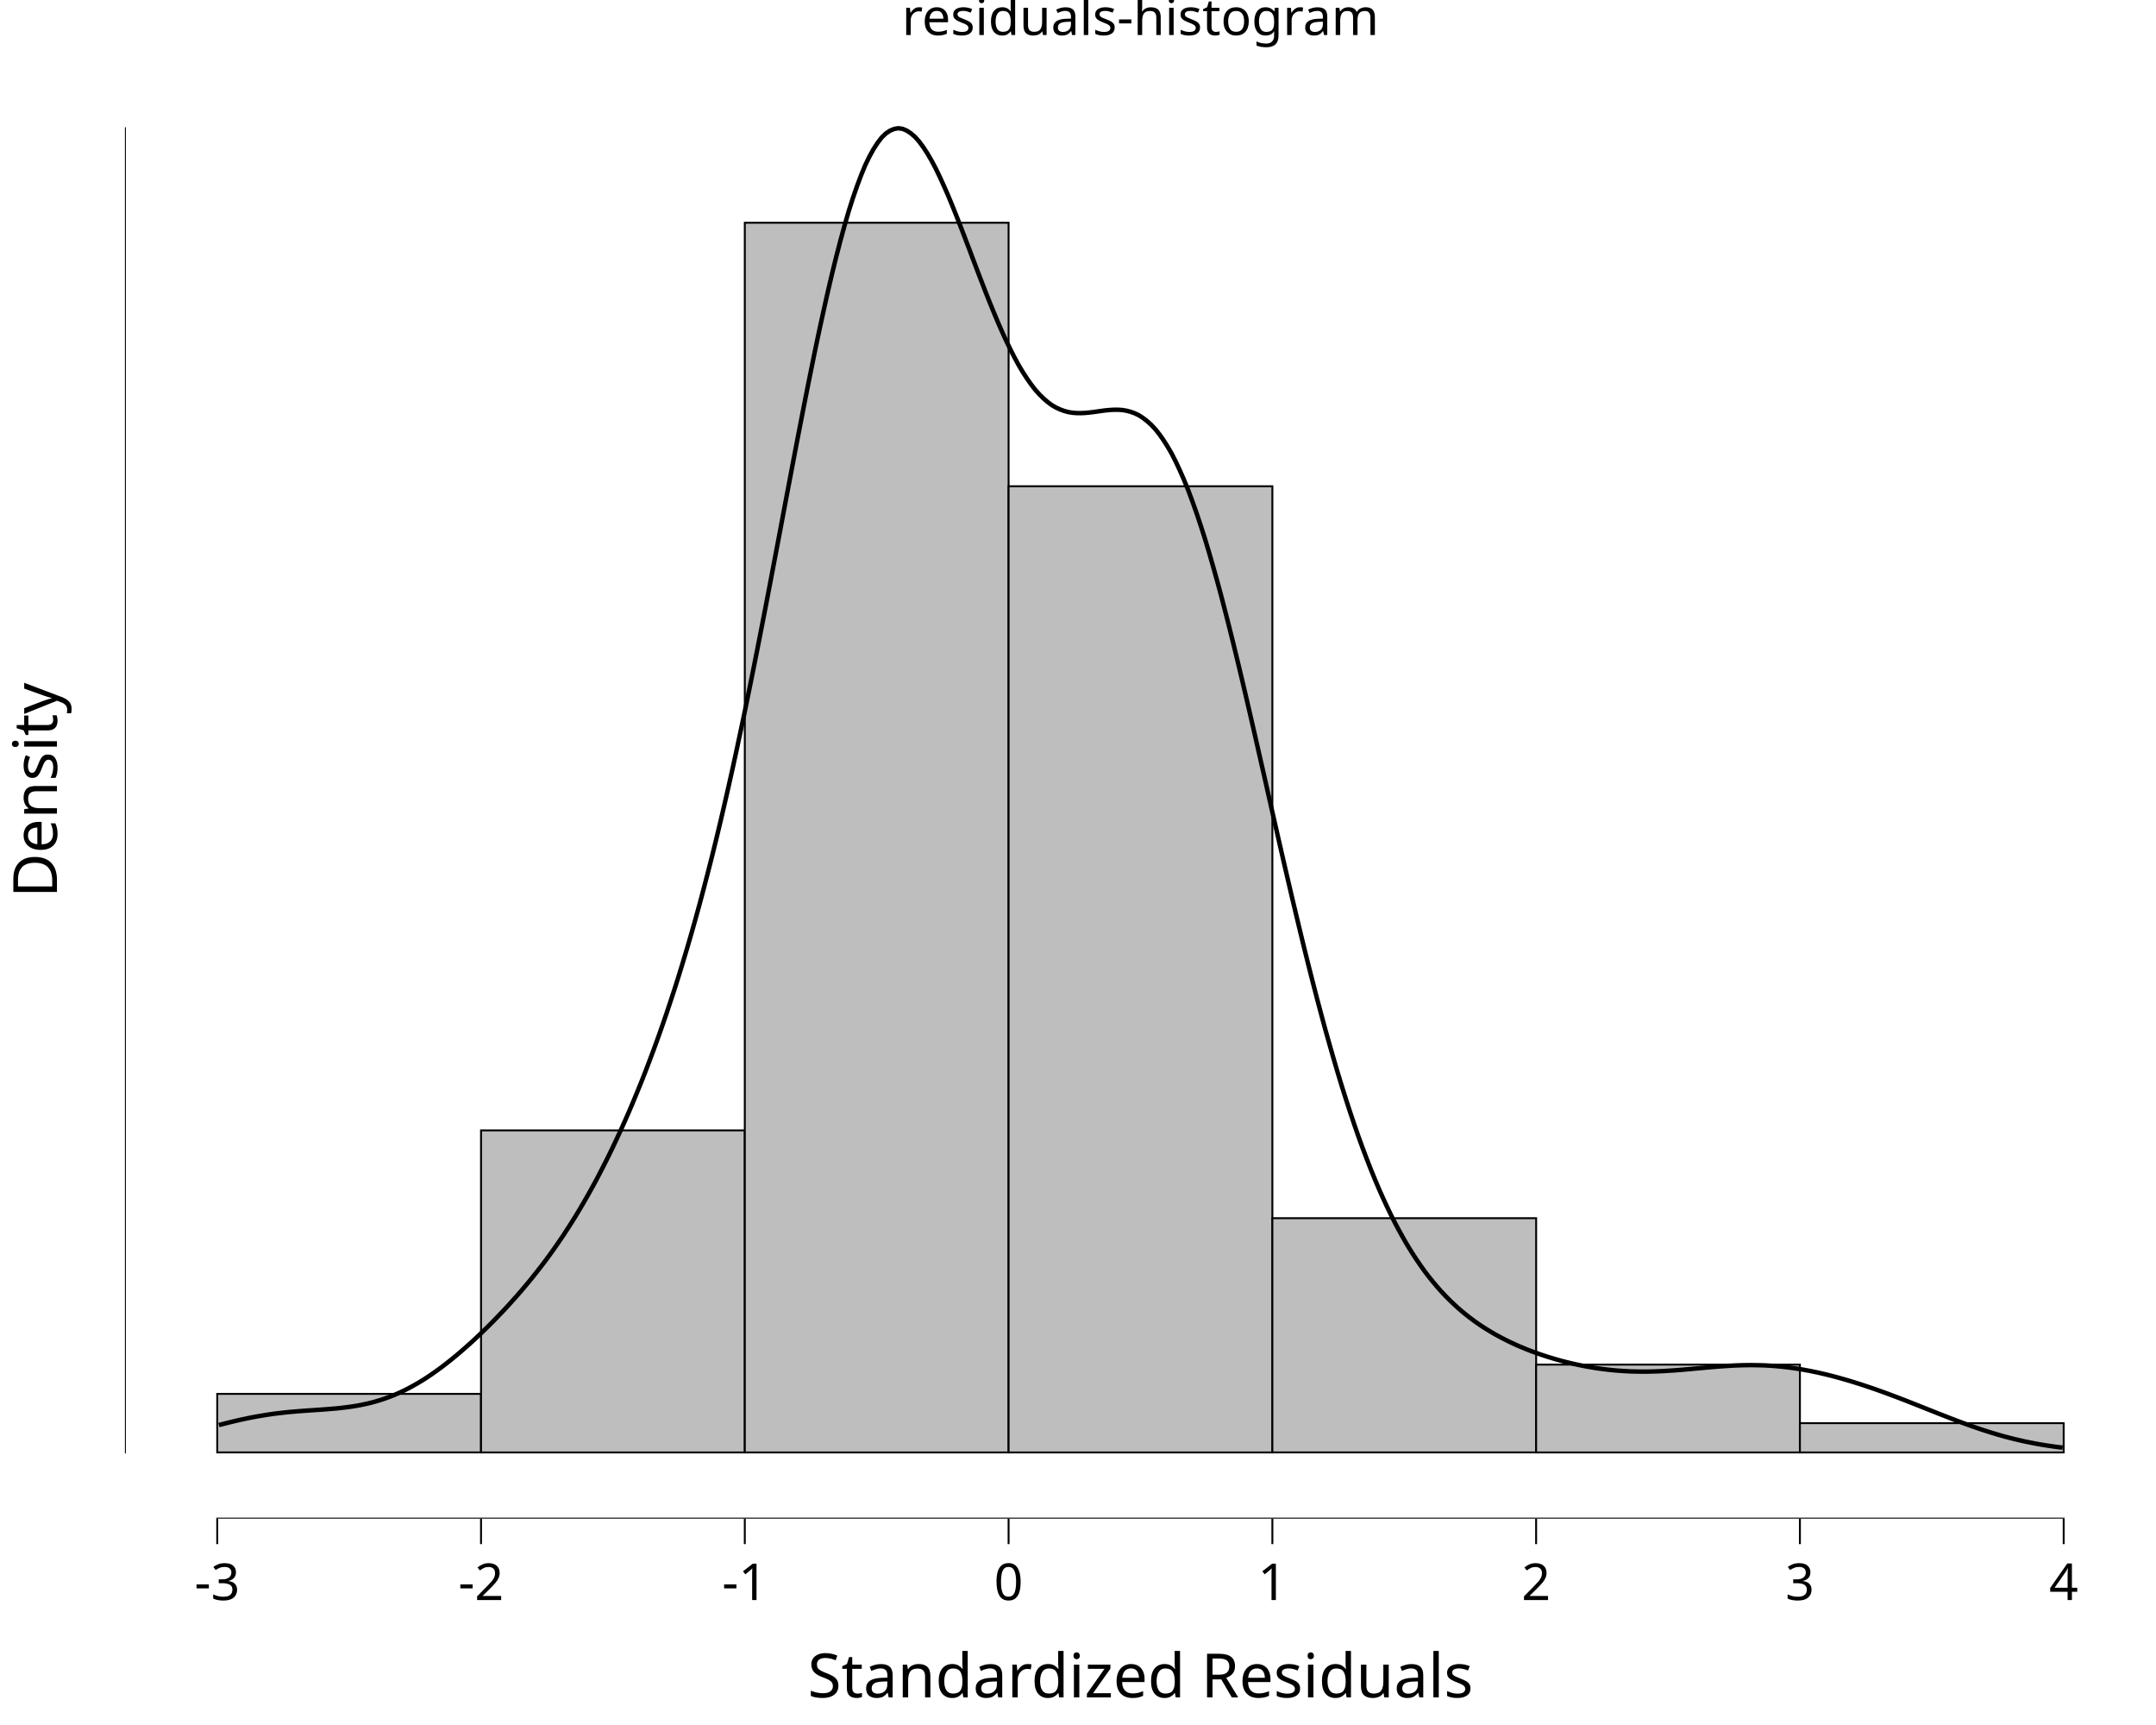
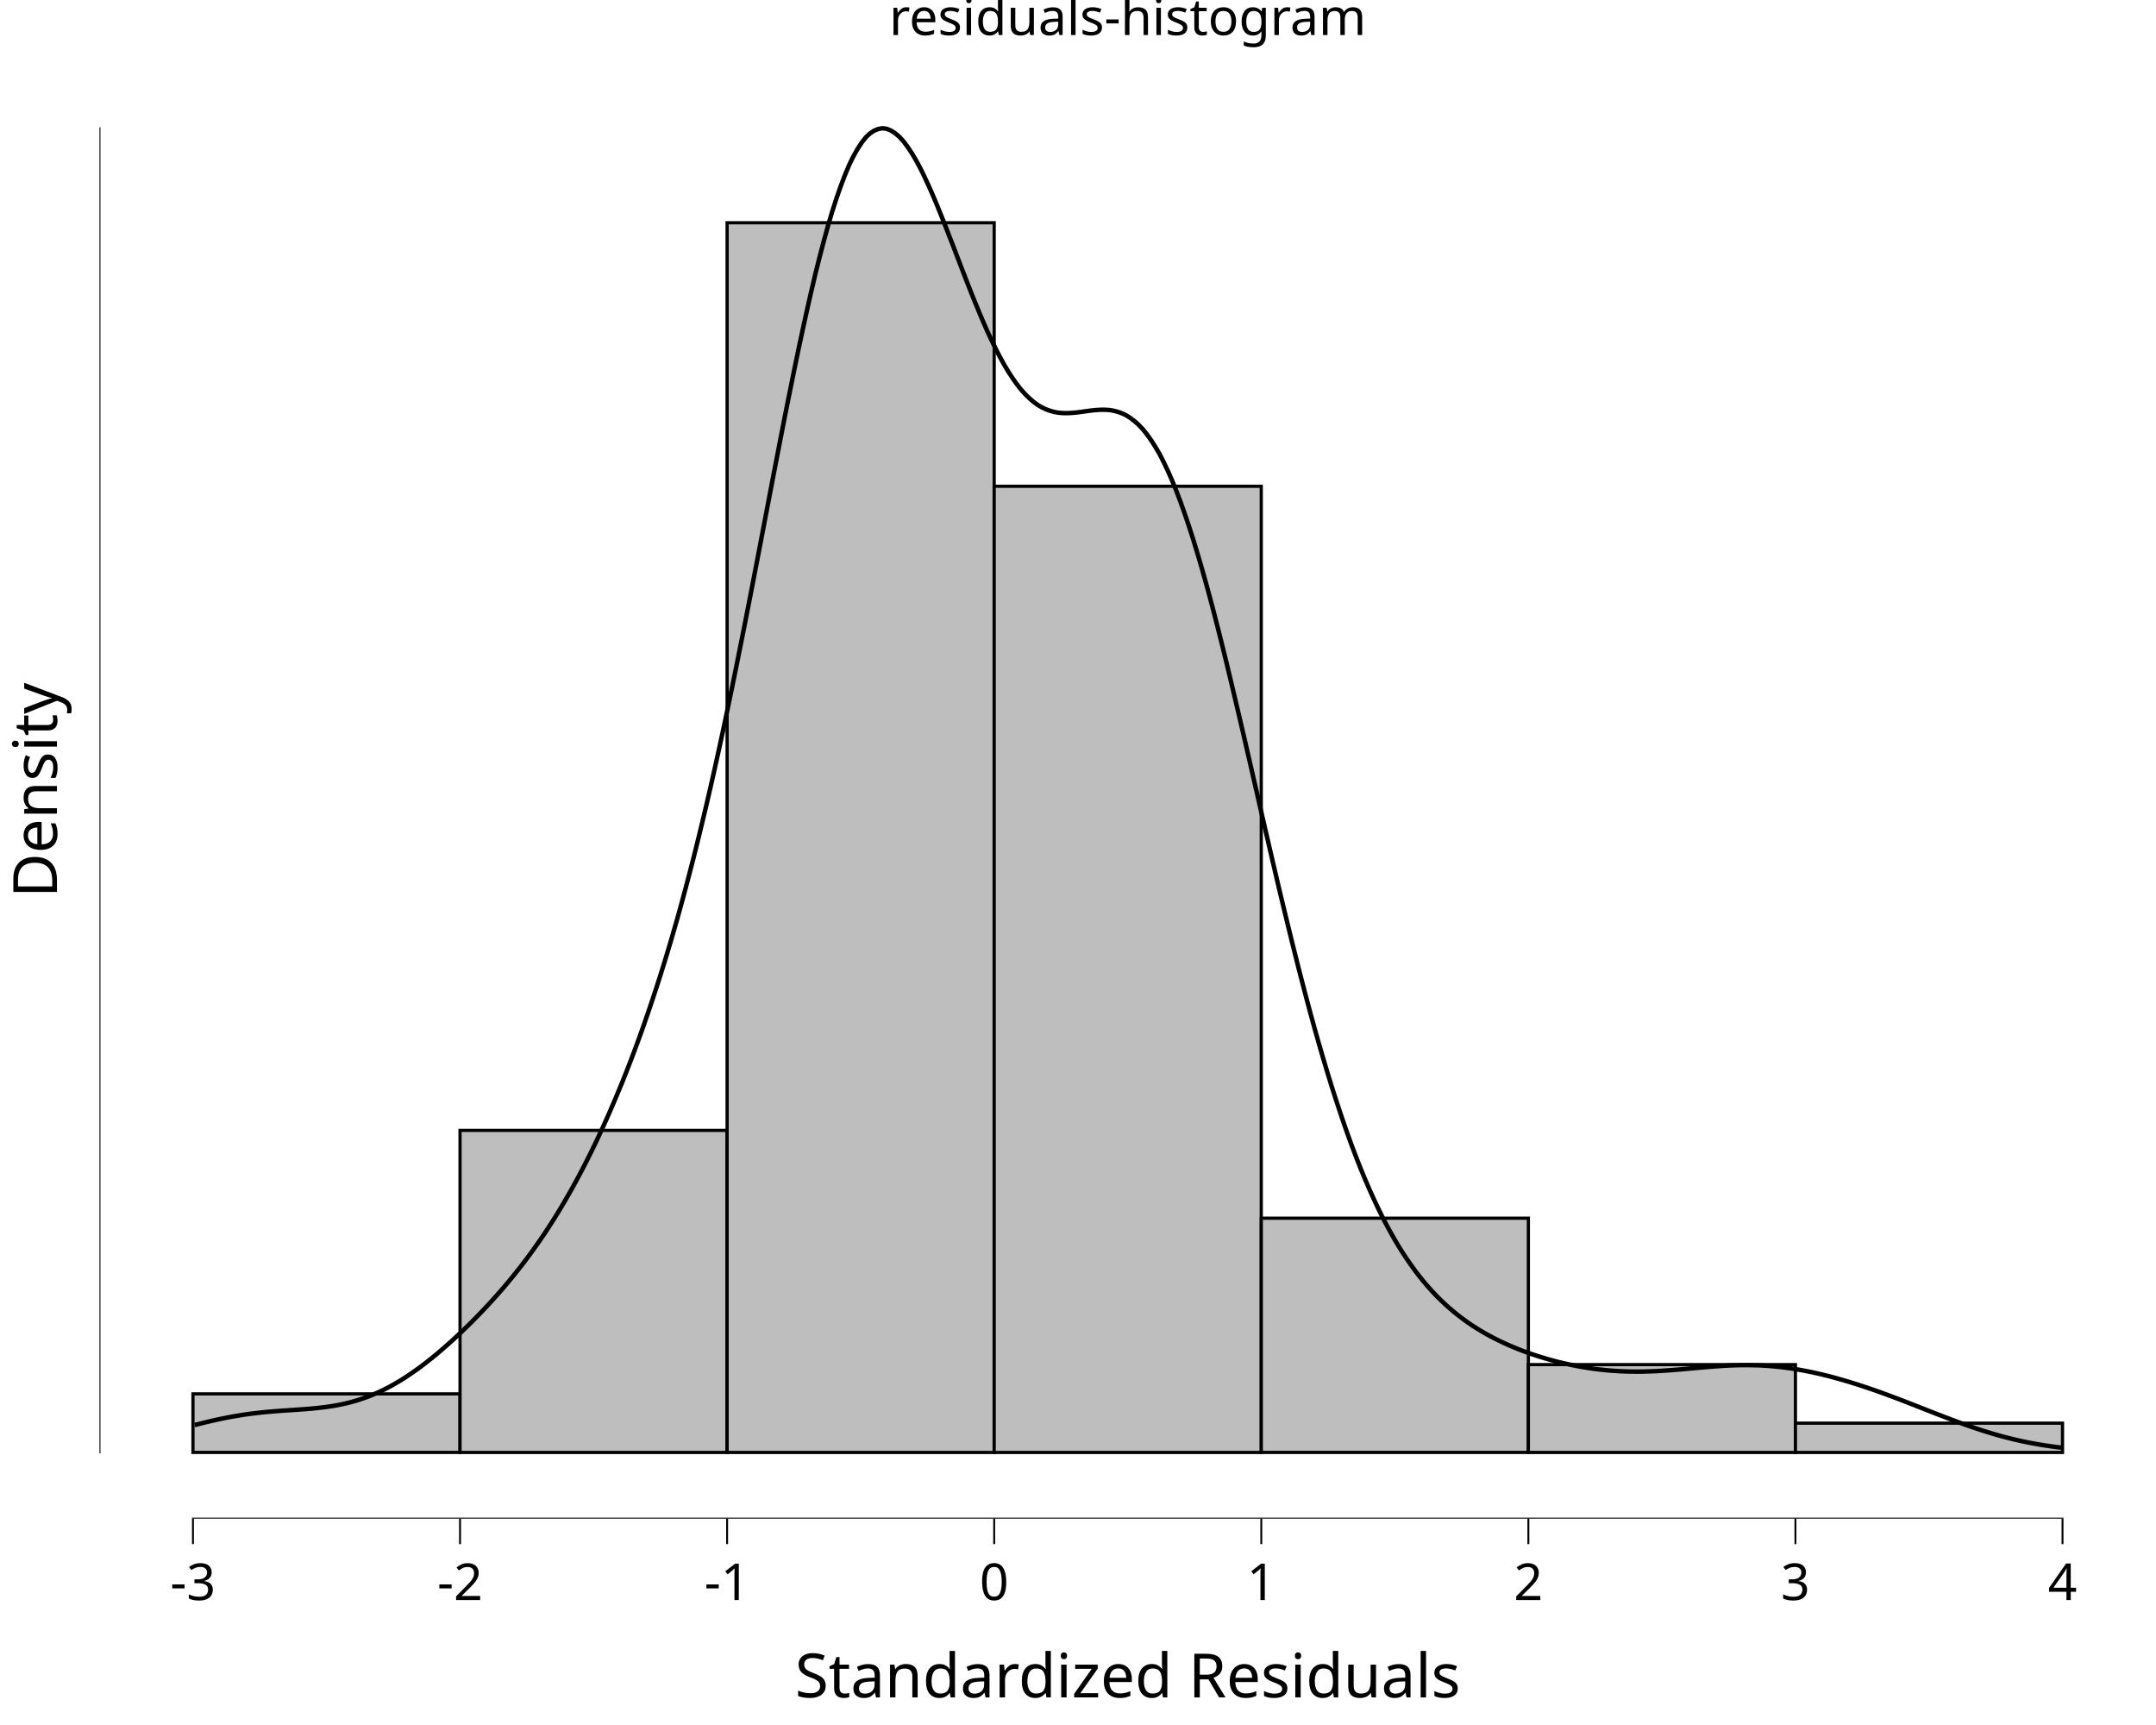
<svg xmlns="http://www.w3.org/2000/svg" class="svglite" data-engine-version="2.0" width="720.00pt" height="576.00pt" viewBox="0 0 720.00 576.00">
  <defs>
    <style type="text/css">
    .svglite line, .svglite polyline, .svglite polygon, .svglite path, .svglite rect, .svglite circle {
      fill: none;
      stroke: #000000;
      stroke-linecap: round;
      stroke-linejoin: round;
      stroke-miterlimit: 10.00;
    }
  </style>
  </defs>
  <rect width="100%" height="100%" style="stroke: none; fill: #FFFFFF;" />
  <defs>
    <clipPath id="cpMC4wMHw3MjAuMDB8MC4wMHw1NzYuMDA=">
      <rect x="0.00" y="0.00" width="720.00" height="576.00" />
    </clipPath>
  </defs>
  <g clip-path="url(#cpMC4wMHw3MjAuMDB8MC4wMHw1NzYuMDA=)">
    <rect x="0.00" y="0.00" width="720.00" height="576.00" style="stroke-width: 10.67; stroke: none;" />
  </g>
  <defs>
-     <clipPath id="cpNDEuNzJ8NzIwLjAwfDIwLjcxfDUwNy4wOQ==">
-       <rect x="41.72" y="20.71" width="678.28" height="486.39" />
+     <clipPath id="cpMzMuMjJ8NzIwLjAwfDIwLjcxfDUwNy4wOQ==">
+       <rect x="33.22" y="20.71" width="686.78" height="486.39" />
    </clipPath>
  </defs>
-   <g clip-path="url(#cpNDEuNzJ8NzIwLjAwfDIwLjcxfDUwNy4wOQ==)">
-     <rect x="41.72" y="20.71" width="678.28" height="486.39" style="stroke-width: 10.67; stroke: none;" />
-     <rect x="72.55" y="465.43" width="88.09" height="19.55" style="stroke-width: 0.64; stroke-linecap: butt; stroke-linejoin: miter; fill: #BEBEBE;" />
-     <rect x="160.64" y="377.45" width="88.09" height="107.54" style="stroke-width: 0.64; stroke-linecap: butt; stroke-linejoin: miter; fill: #BEBEBE;" />
-     <rect x="248.73" y="74.38" width="88.09" height="410.61" style="stroke-width: 0.64; stroke-linecap: butt; stroke-linejoin: miter; fill: #BEBEBE;" />
-     <rect x="336.82" y="162.37" width="88.09" height="322.62" style="stroke-width: 0.64; stroke-linecap: butt; stroke-linejoin: miter; fill: #BEBEBE;" />
-     <rect x="424.91" y="406.77" width="88.09" height="78.21" style="stroke-width: 0.64; stroke-linecap: butt; stroke-linejoin: miter; fill: #BEBEBE;" />
-     <rect x="512.99" y="455.66" width="88.09" height="29.33" style="stroke-width: 0.64; stroke-linecap: butt; stroke-linejoin: miter; fill: #BEBEBE;" />
-     <rect x="601.08" y="475.21" width="88.09" height="9.78" style="stroke-width: 0.64; stroke-linecap: butt; stroke-linejoin: miter; fill: #BEBEBE;" />
-     <polyline points="73.09,475.84 74.48,475.49 75.86,475.14 77.24,474.80 78.63,474.47 80.01,474.15 81.39,473.85 82.78,473.56 84.16,473.28 85.55,473.02 86.93,472.78 88.31,472.55 89.70,472.33 91.08,472.13 92.46,471.95 93.85,471.79 95.23,471.63 96.61,471.49 98.00,471.37 99.38,471.25 100.77,471.14 102.15,471.04 103.53,470.95 104.92,470.85 106.30,470.76 107.68,470.66 109.07,470.56 110.45,470.45 111.83,470.33 113.22,470.20 114.60,470.04 115.99,469.87 117.37,469.68 118.75,469.46 120.14,469.21 121.52,468.93 122.90,468.63 124.29,468.29 125.67,467.90 127.06,467.48 128.44,467.02 129.82,466.53 131.21,465.99 132.59,465.40 133.97,464.78 135.36,464.11 136.74,463.40 138.12,462.64 139.51,461.85 140.89,461.02 142.28,460.14 143.66,459.22 145.04,458.26 146.43,457.27 147.81,456.25 149.19,455.18 150.58,454.08 151.96,452.96 153.34,451.80 154.73,450.60 156.11,449.38 157.50,448.14 158.88,446.86 160.26,445.55 161.65,444.22 163.03,442.87 164.41,441.49 165.80,440.07 167.18,438.63 168.57,437.17 169.95,435.67 171.33,434.14 172.72,432.58 174.10,430.99 175.48,429.36 176.87,427.69 178.25,425.98 179.63,424.23 181.02,422.45 182.40,420.61 183.79,418.72 185.17,416.78 186.55,414.80 187.94,412.76 189.32,410.65 190.70,408.50 192.09,406.29 193.47,404.00 194.85,401.65 196.24,399.24 197.62,396.77 199.01,394.22 200.39,391.59 201.77,388.90 203.16,386.14 204.54,383.30 205.92,380.37 207.31,377.37 208.69,374.30 210.08,371.14 211.46,367.88 212.84,364.55 214.23,361.13 215.61,357.62 216.99,354.00 218.38,350.29 219.76,346.48 221.14,342.58 222.53,338.55 223.91,334.40 225.30,330.16 226.68,325.81 228.06,321.30 229.45,316.66 230.83,311.92 232.21,307.05 233.60,302.00 234.98,296.82 236.36,291.51 237.75,286.07 239.13,280.45 240.52,274.68 241.90,268.77 243.28,262.73 244.67,256.53 246.05,250.17 247.43,243.69 248.82,237.09 250.20,230.35 251.59,223.48 252.97,216.52 254.35,209.47 255.74,202.32 257.12,195.10 258.50,187.84 259.89,180.53 261.27,173.21 262.65,165.88 264.04,158.57 265.42,151.30 266.81,144.08 268.19,136.97 269.57,129.96 270.96,123.06 272.34,116.30 273.72,109.77 275.11,103.42 276.49,97.27 277.88,91.33 279.26,85.74 280.64,80.41 282.03,75.35 283.41,70.57 284.79,66.23 286.18,62.22 287.56,58.53 288.94,55.17 290.33,52.30 291.71,49.80 293.10,47.65 294.48,45.86 295.86,44.54 297.25,43.62 298.63,43.05 300.01,42.82 301.40,43.02 302.78,43.60 304.16,44.50 305.55,45.69 306.93,47.24 308.32,49.12 309.70,51.24 311.08,53.60 312.47,56.22 313.85,59.08 315.23,62.10 316.62,65.27 318.00,68.60 319.39,72.06 320.77,75.59 322.15,79.18 323.54,82.82 324.92,86.48 326.30,90.13 327.69,93.75 329.07,97.33 330.45,100.81 331.84,104.21 333.22,107.51 334.61,110.70 335.99,113.71 337.37,116.57 338.76,119.29 340.14,121.85 341.52,124.17 342.91,126.32 344.29,128.29 345.67,130.09 347.06,131.64 348.44,133.01 349.83,134.21 351.21,135.24 352.59,136.05 353.98,136.70 355.36,137.21 356.74,137.59 358.13,137.82 359.51,137.93 360.90,137.95 362.28,137.89 363.66,137.77 365.05,137.60 366.43,137.41 367.81,137.21 369.20,137.03 370.58,136.90 371.96,136.82 373.35,136.82 374.73,136.90 376.12,137.13 377.50,137.49 378.88,137.98 380.27,138.63 381.65,139.51 383.03,140.57 384.42,141.82 385.80,143.28 387.18,145.02 388.57,146.99 389.95,149.17 391.34,151.57 392.72,154.30 394.10,157.26 395.49,160.44 396.87,163.84 398.25,167.55 399.64,171.48 401.02,175.62 402.41,179.95 403.79,184.55 405.17,189.34 406.56,194.30 407.94,199.42 409.32,204.74 410.71,210.20 412.09,215.78 413.47,221.47 414.86,227.28 416.24,233.18 417.63,239.15 419.01,245.17 420.39,251.24 421.78,257.33 423.16,263.44 424.54,269.54 425.93,275.64 427.31,281.70 428.69,287.72 430.08,293.70 431.46,299.61 432.85,305.44 434.23,311.19 435.61,316.86 437.00,322.43 438.38,327.87 439.76,333.21 441.15,338.44 442.53,343.55 443.92,348.49 445.30,353.31 446.68,358.01 448.07,362.58 449.45,366.97 450.83,371.22 452.22,375.35 453.60,379.34 454.98,383.15 456.37,386.83 457.75,390.37 459.14,393.78 460.52,397.03 461.90,400.14 463.29,403.12 464.67,405.99 466.05,408.70 467.44,411.28 468.82,413.76 470.21,416.13 471.59,418.36 472.97,420.48 474.36,422.51 475.74,424.44 477.12,426.26 478.51,427.98 479.89,429.62 481.27,431.19 482.66,432.67 484.04,434.06 485.43,435.39 486.81,436.66 488.19,437.86 489.58,438.99 490.96,440.07 492.34,441.10 493.73,442.08 495.11,443.00 496.49,443.88 497.88,444.72 499.26,445.53 500.65,446.29 502.03,447.02 503.41,447.71 504.80,448.38 506.18,449.02 507.56,449.62 508.95,450.20 510.33,450.76 511.72,451.29 513.10,451.79 514.48,452.28 515.87,452.74 517.25,453.18 518.63,453.60 520.02,454.01 521.40,454.39 522.78,454.75 524.17,455.09 525.55,455.41 526.94,455.72 528.32,456.00 529.70,456.27 531.09,456.51 532.47,456.74 533.85,456.95 535.24,457.14 536.62,457.31 538.00,457.46 539.39,457.60 540.77,457.71 542.16,457.80 543.54,457.88 544.92,457.94 546.31,457.97 547.69,457.99 549.07,458.00 550.46,457.99 551.84,457.96 553.23,457.91 554.61,457.86 555.99,457.79 557.38,457.70 558.76,457.61 560.14,457.51 561.53,457.40 562.91,457.28 564.29,457.16 565.68,457.03 567.06,456.90 568.45,456.78 569.83,456.65 571.21,456.53 572.60,456.41 573.98,456.30 575.36,456.20 576.75,456.11 578.13,456.02 579.51,455.95 580.90,455.90 582.28,455.86 583.67,455.84 585.05,455.83 586.43,455.85 587.82,455.88 589.20,455.92 590.58,455.99 591.97,456.08 593.35,456.19 594.74,456.32 596.12,456.47 597.50,456.64 598.89,456.83 600.27,457.03 601.65,457.26 603.04,457.51 604.42,457.77 605.80,458.05 607.19,458.34 608.57,458.66 609.96,458.99 611.34,459.33 612.72,459.69 614.11,460.07 615.49,460.46 616.87,460.86 618.26,461.27 619.64,461.70 621.02,462.14 622.41,462.59 623.79,463.05 625.18,463.52 626.56,464.00 627.94,464.49 629.33,464.99 630.71,465.50 632.09,466.02 633.48,466.54 634.86,467.07 636.25,467.60 637.63,468.15 639.01,468.69 640.40,469.24 641.78,469.79 643.16,470.34 644.55,470.89 645.93,471.44 647.31,471.99 648.70,472.53 650.08,473.07 651.47,473.61 652.85,474.14 654.23,474.66 655.62,475.18 657.00,475.69 658.38,476.18 659.77,476.66 661.15,477.14 662.53,477.60 663.92,478.04 665.30,478.47 666.69,478.89 668.07,479.29 669.45,479.68 670.84,480.04 672.22,480.40 673.60,480.73 674.99,481.05 676.37,481.36 677.76,481.64 679.14,481.91 680.52,482.17 681.91,482.41 683.29,482.63 684.67,482.84 686.06,483.04 687.44,483.22 688.82,483.38 " style="stroke-width: 1.49; stroke-linecap: butt;" />
-     <line x1="72.23" y1="507.09" x2="689.49" y2="507.09" style="stroke-width: 0.64; stroke-linecap: butt;" />
-     <line x1="41.72" y1="485.30" x2="41.72" y2="42.50" style="stroke-width: 0.64; stroke-linecap: butt;" />
-     <rect x="41.72" y="20.71" width="678.28" height="486.39" style="stroke-width: 0.00; stroke: none;" />
+   <g clip-path="url(#cpMzMuMjJ8NzIwLjAwfDIwLjcxfDUwNy4wOQ==)">
+     <rect x="33.22" y="20.71" width="686.78" height="486.39" style="stroke-width: 10.67; stroke: none;" />
+     <rect x="64.44" y="465.43" width="89.19" height="19.55" style="stroke-width: 1.07; stroke-linecap: butt; stroke-linejoin: miter; fill: #BEBEBE;" />
+     <rect x="153.63" y="377.45" width="89.19" height="107.54" style="stroke-width: 1.07; stroke-linecap: butt; stroke-linejoin: miter; fill: #BEBEBE;" />
+     <rect x="242.82" y="74.38" width="89.19" height="410.61" style="stroke-width: 1.07; stroke-linecap: butt; stroke-linejoin: miter; fill: #BEBEBE;" />
+     <rect x="332.01" y="162.37" width="89.19" height="322.62" style="stroke-width: 1.07; stroke-linecap: butt; stroke-linejoin: miter; fill: #BEBEBE;" />
+     <rect x="421.21" y="406.77" width="89.19" height="78.21" style="stroke-width: 1.07; stroke-linecap: butt; stroke-linejoin: miter; fill: #BEBEBE;" />
+     <rect x="510.40" y="455.66" width="89.19" height="29.33" style="stroke-width: 1.07; stroke-linecap: butt; stroke-linejoin: miter; fill: #BEBEBE;" />
+     <rect x="599.59" y="475.21" width="89.19" height="9.78" style="stroke-width: 1.07; stroke-linecap: butt; stroke-linejoin: miter; fill: #BEBEBE;" />
+     <polyline points="64.98,475.84 66.38,475.49 67.78,475.14 69.18,474.80 70.59,474.47 71.99,474.15 73.39,473.85 74.79,473.56 76.19,473.28 77.59,473.02 78.99,472.78 80.39,472.55 81.79,472.33 83.19,472.13 84.60,471.95 86.00,471.79 87.40,471.63 88.80,471.49 90.20,471.37 91.60,471.25 93.00,471.14 94.40,471.04 95.80,470.95 97.20,470.85 98.61,470.76 100.01,470.66 101.41,470.56 102.81,470.45 104.21,470.33 105.61,470.20 107.01,470.04 108.41,469.87 109.81,469.68 111.21,469.46 112.62,469.21 114.02,468.93 115.42,468.63 116.82,468.29 118.22,467.90 119.62,467.48 121.02,467.02 122.42,466.53 123.82,465.99 125.23,465.40 126.63,464.78 128.03,464.11 129.43,463.40 130.83,462.64 132.23,461.85 133.63,461.02 135.03,460.14 136.43,459.22 137.83,458.26 139.24,457.27 140.64,456.25 142.04,455.18 143.44,454.08 144.84,452.96 146.24,451.80 147.64,450.60 149.04,449.38 150.44,448.14 151.84,446.86 153.25,445.55 154.65,444.22 156.05,442.87 157.45,441.49 158.85,440.07 160.25,438.63 161.65,437.17 163.05,435.67 164.45,434.14 165.85,432.58 167.26,430.99 168.66,429.36 170.06,427.69 171.46,425.98 172.86,424.23 174.26,422.45 175.66,420.61 177.06,418.72 178.46,416.78 179.86,414.80 181.27,412.76 182.67,410.65 184.07,408.50 185.47,406.29 186.87,404.00 188.27,401.65 189.67,399.24 191.07,396.77 192.47,394.22 193.87,391.59 195.28,388.90 196.68,386.14 198.08,383.30 199.48,380.37 200.88,377.37 202.28,374.30 203.68,371.14 205.08,367.88 206.48,364.55 207.89,361.13 209.29,357.62 210.69,354.00 212.09,350.29 213.49,346.48 214.89,342.58 216.29,338.55 217.69,334.40 219.09,330.16 220.49,325.81 221.90,321.30 223.30,316.66 224.70,311.92 226.10,307.05 227.50,302.00 228.90,296.82 230.30,291.51 231.70,286.07 233.10,280.45 234.50,274.68 235.91,268.77 237.31,262.73 238.71,256.53 240.11,250.17 241.51,243.69 242.91,237.09 244.31,230.35 245.71,223.48 247.11,216.52 248.51,209.47 249.92,202.32 251.32,195.10 252.72,187.84 254.12,180.53 255.52,173.21 256.92,165.88 258.32,158.57 259.72,151.30 261.12,144.08 262.52,136.97 263.93,129.96 265.33,123.06 266.73,116.30 268.13,109.77 269.53,103.42 270.93,97.27 272.33,91.33 273.73,85.74 275.13,80.41 276.53,75.35 277.94,70.57 279.34,66.23 280.74,62.22 282.14,58.53 283.54,55.17 284.94,52.30 286.34,49.80 287.74,47.65 289.14,45.86 290.55,44.54 291.95,43.62 293.35,43.05 294.75,42.82 296.15,43.02 297.55,43.60 298.95,44.50 300.35,45.69 301.75,47.24 303.15,49.12 304.56,51.24 305.96,53.60 307.36,56.22 308.76,59.08 310.16,62.10 311.56,65.27 312.96,68.60 314.36,72.06 315.76,75.59 317.16,79.18 318.57,82.82 319.97,86.48 321.37,90.13 322.77,93.75 324.17,97.33 325.57,100.81 326.97,104.21 328.37,107.51 329.77,110.70 331.17,113.71 332.58,116.57 333.98,119.29 335.38,121.85 336.78,124.17 338.18,126.32 339.58,128.29 340.98,130.09 342.38,131.64 343.78,133.01 345.18,134.21 346.59,135.24 347.99,136.05 349.39,136.70 350.79,137.21 352.19,137.59 353.59,137.82 354.99,137.93 356.39,137.95 357.79,137.89 359.19,137.77 360.60,137.60 362.00,137.41 363.40,137.21 364.80,137.03 366.20,136.90 367.60,136.82 369.00,136.82 370.40,136.90 371.80,137.13 373.21,137.49 374.61,137.98 376.01,138.63 377.41,139.51 378.81,140.57 380.21,141.82 381.61,143.28 383.01,145.02 384.41,146.99 385.81,149.17 387.22,151.57 388.62,154.30 390.02,157.26 391.42,160.44 392.82,163.84 394.22,167.55 395.62,171.48 397.02,175.62 398.42,179.95 399.82,184.55 401.23,189.34 402.63,194.30 404.03,199.42 405.43,204.74 406.83,210.20 408.23,215.78 409.63,221.47 411.03,227.28 412.43,233.18 413.83,239.15 415.24,245.17 416.64,251.24 418.04,257.33 419.44,263.44 420.84,269.54 422.24,275.64 423.64,281.70 425.04,287.72 426.44,293.70 427.84,299.61 429.25,305.44 430.65,311.19 432.05,316.86 433.45,322.43 434.85,327.87 436.25,333.21 437.65,338.44 439.05,343.55 440.45,348.49 441.85,353.31 443.26,358.01 444.66,362.58 446.06,366.97 447.46,371.22 448.86,375.35 450.26,379.34 451.66,383.15 453.06,386.83 454.46,390.37 455.87,393.78 457.27,397.03 458.67,400.14 460.07,403.12 461.47,405.99 462.87,408.70 464.27,411.28 465.67,413.76 467.07,416.13 468.47,418.36 469.88,420.48 471.28,422.51 472.68,424.44 474.08,426.26 475.48,427.98 476.88,429.62 478.28,431.19 479.68,432.67 481.08,434.06 482.48,435.39 483.89,436.66 485.29,437.86 486.69,438.99 488.09,440.07 489.49,441.10 490.89,442.08 492.29,443.00 493.69,443.88 495.09,444.72 496.49,445.53 497.90,446.29 499.30,447.02 500.70,447.71 502.10,448.38 503.50,449.02 504.90,449.62 506.30,450.20 507.70,450.76 509.10,451.29 510.50,451.79 511.91,452.28 513.31,452.74 514.71,453.18 516.11,453.60 517.51,454.01 518.91,454.39 520.31,454.75 521.71,455.09 523.11,455.41 524.51,455.72 525.92,456.00 527.32,456.27 528.72,456.51 530.12,456.74 531.52,456.95 532.92,457.14 534.32,457.31 535.72,457.46 537.12,457.60 538.53,457.71 539.93,457.80 541.33,457.88 542.73,457.94 544.13,457.97 545.53,457.99 546.93,458.00 548.33,457.99 549.73,457.96 551.13,457.91 552.54,457.86 553.94,457.79 555.34,457.70 556.74,457.61 558.14,457.51 559.54,457.40 560.94,457.28 562.34,457.16 563.74,457.03 565.14,456.90 566.55,456.78 567.95,456.65 569.35,456.53 570.75,456.41 572.15,456.30 573.55,456.20 574.95,456.11 576.35,456.02 577.75,455.95 579.15,455.90 580.56,455.86 581.96,455.84 583.36,455.83 584.76,455.85 586.16,455.88 587.56,455.92 588.96,455.99 590.36,456.08 591.76,456.19 593.16,456.32 594.57,456.47 595.97,456.64 597.37,456.83 598.77,457.03 600.17,457.26 601.57,457.51 602.97,457.77 604.37,458.05 605.77,458.34 607.17,458.66 608.58,458.99 609.98,459.33 611.38,459.69 612.78,460.07 614.18,460.46 615.58,460.86 616.98,461.27 618.38,461.70 619.78,462.14 621.19,462.59 622.59,463.05 623.99,463.52 625.39,464.00 626.79,464.49 628.19,464.99 629.59,465.50 630.99,466.02 632.39,466.54 633.79,467.07 635.20,467.60 636.60,468.15 638.00,468.69 639.40,469.24 640.80,469.79 642.20,470.34 643.60,470.89 645.00,471.44 646.40,471.99 647.80,472.53 649.21,473.07 650.61,473.61 652.01,474.14 653.41,474.66 654.81,475.18 656.21,475.69 657.61,476.18 659.01,476.66 660.41,477.14 661.81,477.60 663.22,478.04 664.62,478.47 666.02,478.89 667.42,479.29 668.82,479.68 670.22,480.04 671.62,480.40 673.02,480.73 674.42,481.05 675.82,481.36 677.23,481.64 678.63,481.91 680.03,482.17 681.43,482.41 682.83,482.63 684.23,482.84 685.63,483.04 687.03,483.22 688.43,483.38 " style="stroke-width: 1.49; stroke-linecap: butt;" />
+     <line x1="64.12" y1="507.09" x2="689.10" y2="507.09" style="stroke-width: 0.64; stroke-linecap: butt;" />
+     <line x1="33.22" y1="485.30" x2="33.22" y2="42.50" style="stroke-width: 0.64; stroke-linecap: butt;" />
+     <rect x="33.22" y="20.71" width="686.78" height="486.39" style="stroke-width: 0.00; stroke: none;" />
  </g>
  <g clip-path="url(#cpMC4wMHw3MjAuMDB8MC4wMHw1NzYuMDA=)">
-     <polyline points="41.72,507.09 41.72,20.71 " style="stroke-width: 0.00; stroke: none; stroke-linecap: butt;" />
-     <polyline points="41.72,507.09 720.00,507.09 " style="stroke-width: 0.00; stroke: none; stroke-linecap: butt;" />
-     <polyline points="72.55,515.60 72.55,507.09 " style="stroke-width: 0.64; stroke-linecap: butt;" />
-     <polyline points="160.64,515.60 160.64,507.09 " style="stroke-width: 0.64; stroke-linecap: butt;" />
-     <polyline points="248.73,515.60 248.73,507.09 " style="stroke-width: 0.64; stroke-linecap: butt;" />
-     <polyline points="336.82,515.60 336.82,507.09 " style="stroke-width: 0.64; stroke-linecap: butt;" />
-     <polyline points="424.91,515.60 424.91,507.09 " style="stroke-width: 0.64; stroke-linecap: butt;" />
-     <polyline points="512.99,515.60 512.99,507.09 " style="stroke-width: 0.64; stroke-linecap: butt;" />
-     <polyline points="601.08,515.60 601.08,507.09 " style="stroke-width: 0.64; stroke-linecap: butt;" />
-     <polyline points="689.17,515.60 689.17,507.09 " style="stroke-width: 0.64; stroke-linecap: butt;" />
-     <text x="72.55" y="534.27" text-anchor="middle" style="font-size: 17.00px; font-family: sans;" textLength="15.12px" lengthAdjust="spacingAndGlyphs">-3</text>
-     <text x="160.64" y="534.27" text-anchor="middle" style="font-size: 17.00px; font-family: sans;" textLength="15.12px" lengthAdjust="spacingAndGlyphs">-2</text>
-     <text x="248.73" y="534.27" text-anchor="middle" style="font-size: 17.00px; font-family: sans;" textLength="15.12px" lengthAdjust="spacingAndGlyphs">-1</text>
-     <text x="336.82" y="534.27" text-anchor="middle" style="font-size: 17.00px; font-family: sans;" textLength="9.46px" lengthAdjust="spacingAndGlyphs">0</text>
-     <text x="424.91" y="534.27" text-anchor="middle" style="font-size: 17.00px; font-family: sans;" textLength="9.46px" lengthAdjust="spacingAndGlyphs">1</text>
-     <text x="512.99" y="534.27" text-anchor="middle" style="font-size: 17.00px; font-family: sans;" textLength="9.46px" lengthAdjust="spacingAndGlyphs">2</text>
-     <text x="601.08" y="534.27" text-anchor="middle" style="font-size: 17.00px; font-family: sans;" textLength="9.46px" lengthAdjust="spacingAndGlyphs">3</text>
-     <text x="689.17" y="534.27" text-anchor="middle" style="font-size: 17.00px; font-family: sans;" textLength="9.46px" lengthAdjust="spacingAndGlyphs">4</text>
-     <text x="380.86" y="566.78" text-anchor="middle" style="font-size: 20.40px; font-family: sans;" textLength="215.50px" lengthAdjust="spacingAndGlyphs">Standardized Residuals</text>
+     <polyline points="33.22,507.09 33.22,20.71 " style="stroke-width: 0.00; stroke: none; stroke-linecap: butt;" />
+     <polyline points="33.22,507.09 720.00,507.09 " style="stroke-width: 0.00; stroke: none; stroke-linecap: butt;" />
+     <polyline points="64.44,515.60 64.44,507.09 " style="stroke-width: 0.64; stroke-linecap: butt;" />
+     <polyline points="153.63,515.60 153.63,507.09 " style="stroke-width: 0.64; stroke-linecap: butt;" />
+     <polyline points="242.82,515.60 242.82,507.09 " style="stroke-width: 0.64; stroke-linecap: butt;" />
+     <polyline points="332.01,515.60 332.01,507.09 " style="stroke-width: 0.64; stroke-linecap: butt;" />
+     <polyline points="421.21,515.60 421.21,507.09 " style="stroke-width: 0.64; stroke-linecap: butt;" />
+     <polyline points="510.40,515.60 510.40,507.09 " style="stroke-width: 0.64; stroke-linecap: butt;" />
+     <polyline points="599.59,515.60 599.59,507.09 " style="stroke-width: 0.64; stroke-linecap: butt;" />
+     <polyline points="688.78,515.60 688.78,507.09 " style="stroke-width: 0.64; stroke-linecap: butt;" />
+     <text x="64.44" y="534.27" text-anchor="middle" style="font-size: 17.00px; font-family: sans;" textLength="15.12px" lengthAdjust="spacingAndGlyphs">-3</text>
+     <text x="153.63" y="534.27" text-anchor="middle" style="font-size: 17.00px; font-family: sans;" textLength="15.12px" lengthAdjust="spacingAndGlyphs">-2</text>
+     <text x="242.82" y="534.27" text-anchor="middle" style="font-size: 17.00px; font-family: sans;" textLength="15.12px" lengthAdjust="spacingAndGlyphs">-1</text>
+     <text x="332.01" y="534.27" text-anchor="middle" style="font-size: 17.00px; font-family: sans;" textLength="9.46px" lengthAdjust="spacingAndGlyphs">0</text>
+     <text x="421.21" y="534.27" text-anchor="middle" style="font-size: 17.00px; font-family: sans;" textLength="9.46px" lengthAdjust="spacingAndGlyphs">1</text>
+     <text x="510.40" y="534.27" text-anchor="middle" style="font-size: 17.00px; font-family: sans;" textLength="9.46px" lengthAdjust="spacingAndGlyphs">2</text>
+     <text x="599.59" y="534.27" text-anchor="middle" style="font-size: 17.00px; font-family: sans;" textLength="9.46px" lengthAdjust="spacingAndGlyphs">3</text>
+     <text x="688.78" y="534.27" text-anchor="middle" style="font-size: 17.00px; font-family: sans;" textLength="9.46px" lengthAdjust="spacingAndGlyphs">4</text>
+     <text x="376.61" y="566.78" text-anchor="middle" style="font-size: 20.40px; font-family: sans;" textLength="215.50px" lengthAdjust="spacingAndGlyphs">Standardized Residuals</text>
    <text transform="translate(19.02,263.90) rotate(-90)" text-anchor="middle" style="font-size: 20.40px; font-family: sans;" textLength="68.04px" lengthAdjust="spacingAndGlyphs">Density</text>
-     <text x="380.86" y="11.70" text-anchor="middle" style="font-size: 17.00px; font-family: sans;" textLength="148.36px" lengthAdjust="spacingAndGlyphs">residuals-histogram</text>
+     <text x="376.61" y="11.70" text-anchor="middle" style="font-size: 17.00px; font-family: sans;" textLength="148.36px" lengthAdjust="spacingAndGlyphs">residuals-histogram</text>
  </g>
</svg>
